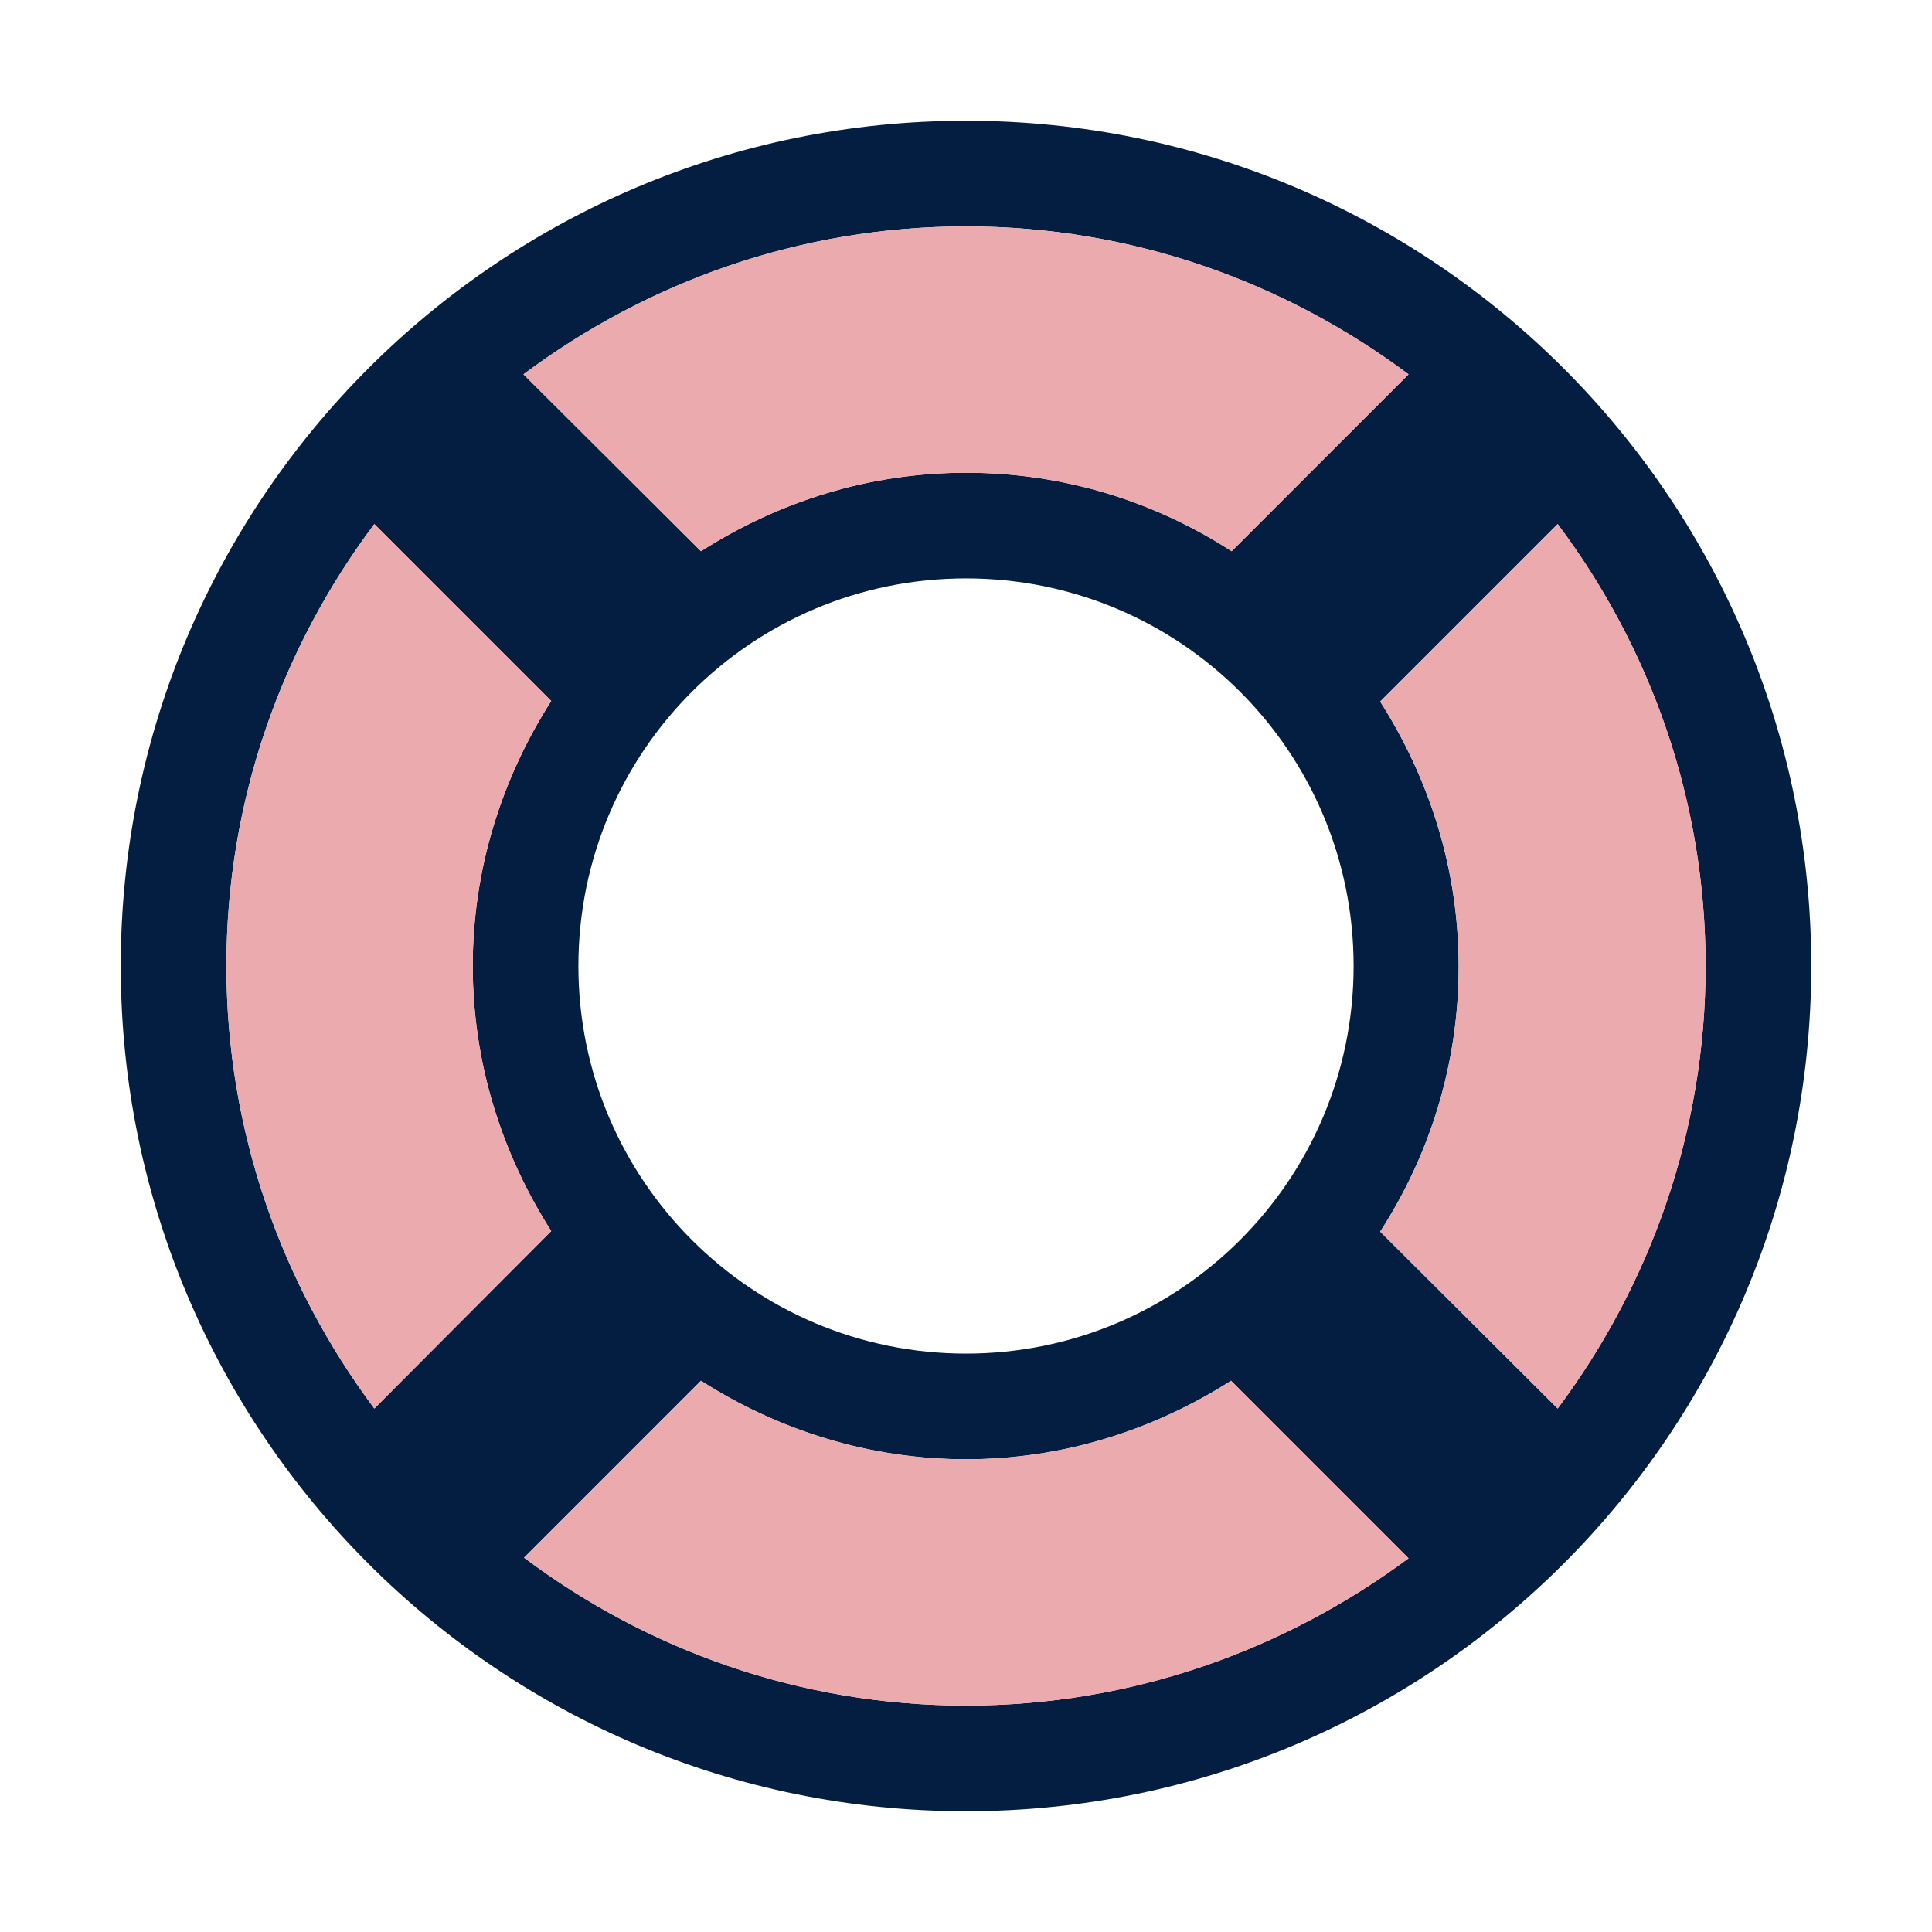
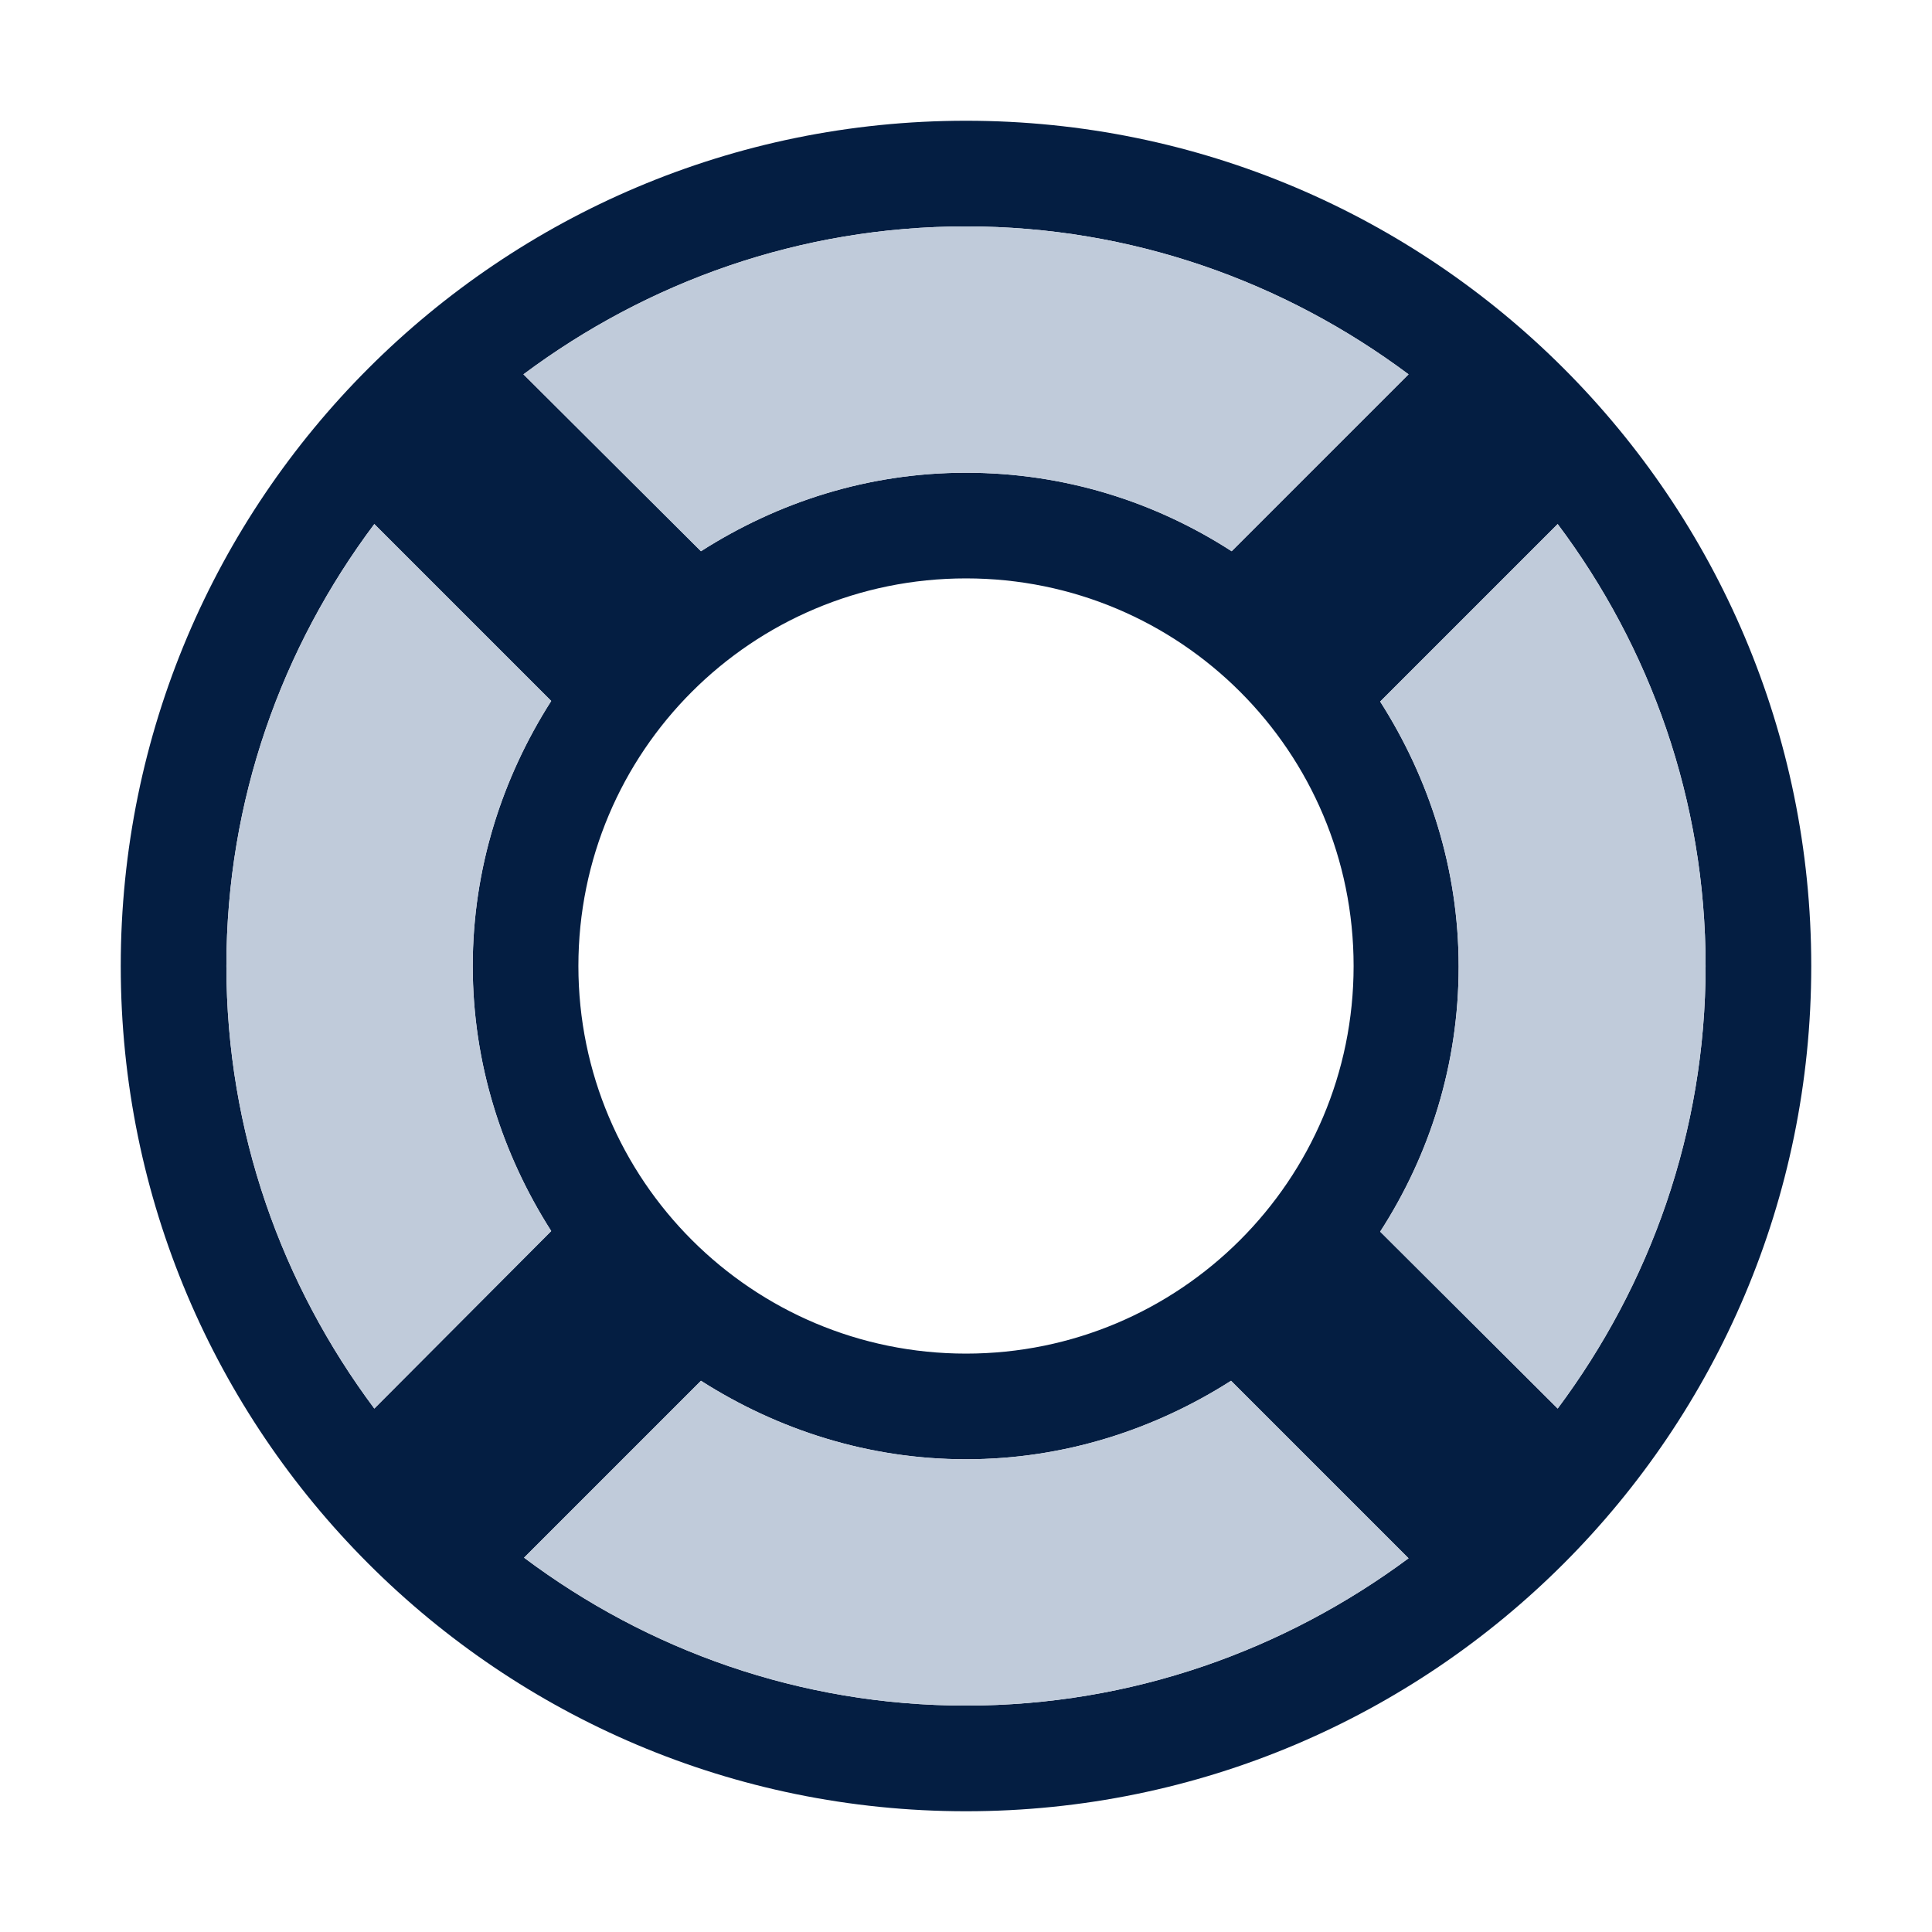
<svg xmlns="http://www.w3.org/2000/svg" id="Layer_1" data-name="Layer 1" width="320" height="320" viewBox="0 0 320 320">
  <defs>
    <style>
      .cls-1 {
        fill: #041e42;
      }

      .cls-2 {
-         fill: none;
+         fill: #c0cbda;
      }

      .cls-3 {
-         fill: #ebabae;
+         fill: none;
      }

      .cls-4 {
        clip-path: url(#clippath);
      }
    </style>
    <clipPath id="clippath">
-       <rect class="cls-2" x="20" y="20" width="280" height="280" />
+       <rect class="cls-3" x="20" y="20" width="280" height="280" />
    </clipPath>
  </defs>
  <g class="cls-4">
    <path class="cls-1" d="M160,37.5c27.5,0,52.8,9.2,73.3,24.5l-29.3,29.3c-12.7-8.2-27.7-13-44-13s-31.2,4.9-43.9,13l-29.4-29.3c20.5-15.3,45.8-24.5,73.3-24.5M37.5,160c0-27.5,9.2-52.8,24.5-73.2l29.3,29.3c-8.1,12.7-13,27.7-13,43.9s4.9,31.2,13,43.9l-29.3,29.4c-15.3-20.5-24.5-45.8-24.5-73.3M160,224.2c-35.4,0-64.2-28.7-64.2-64.2s28.7-64.2,64.2-64.2,64.2,28.7,64.2,64.2-28.8,64.2-64.2,64.2M160,282.5c-27.5,0-52.8-9.2-73.2-24.5l29.3-29.3c12.7,8.1,27.7,13,43.9,13s31.2-4.9,43.9-13l29.4,29.4c-20.5,15.2-45.8,24.4-73.3,24.4M258,86.8c15.3,20.4,24.5,45.7,24.5,73.2s-9.2,52.8-24.5,73.3l-29.4-29.3c8.2-12.7,13-27.7,13-43.9s-4.9-31.2-13-43.9l29.4-29.4ZM300,160c0-77.3-62.7-140-140-140S20,82.7,20,160s62.7,140,140,140,140-62.7,140-140" />
  </g>
-   <rect class="cls-2" width="320" height="320" />
-   <path class="cls-3" d="M160,37.5c27.5,0,52.8,9.2,73.3,24.5l-29.3,29.3c-12.7-8.2-27.7-13-44-13s-31.2,4.9-43.9,13l-29.4-29.3c20.5-15.3,45.8-24.5,73.3-24.5" />
-   <path class="cls-3" d="M37.5,160c0-27.5,9.2-52.8,24.5-73.2l29.3,29.3c-8.1,12.7-13,27.7-13,43.9s4.9,31.2,13,43.9l-29.3,29.4c-15.3-20.5-24.5-45.8-24.5-73.3" />
-   <path class="cls-3" d="M160,282.5c-27.5,0-52.8-9.2-73.2-24.5l29.3-29.3c12.7,8.1,27.7,13,43.9,13s31.2-4.9,43.9-13l29.4,29.4c-20.5,15.2-45.8,24.4-73.3,24.4" />
-   <path class="cls-3" d="M258,86.8c15.3,20.4,24.5,45.7,24.5,73.2s-9.2,52.8-24.5,73.3l-29.4-29.3c8.2-12.7,13-27.7,13-43.9s-4.9-31.2-13-43.9l29.4-29.4Z" />
+   <rect class="cls-3" width="320" height="320" />
+   <path class="cls-2" d="M160,37.5c27.5,0,52.8,9.2,73.3,24.5l-29.3,29.3c-12.7-8.2-27.7-13-44-13s-31.2,4.9-43.9,13l-29.4-29.3c20.5-15.3,45.8-24.5,73.3-24.5" />
+   <path class="cls-2" d="M37.5,160c0-27.5,9.2-52.8,24.5-73.2l29.3,29.3c-8.1,12.7-13,27.7-13,43.9s4.9,31.2,13,43.9l-29.3,29.4c-15.3-20.5-24.5-45.8-24.5-73.3" />
+   <path class="cls-2" d="M160,282.5c-27.5,0-52.8-9.2-73.2-24.5l29.3-29.3c12.7,8.1,27.7,13,43.9,13s31.2-4.9,43.9-13l29.4,29.4c-20.5,15.2-45.8,24.4-73.3,24.4" />
+   <path class="cls-2" d="M258,86.8c15.3,20.4,24.5,45.7,24.5,73.2s-9.2,52.8-24.5,73.3l-29.4-29.3c8.2-12.7,13-27.7,13-43.9s-4.9-31.2-13-43.9l29.4-29.4Z" />
</svg>
